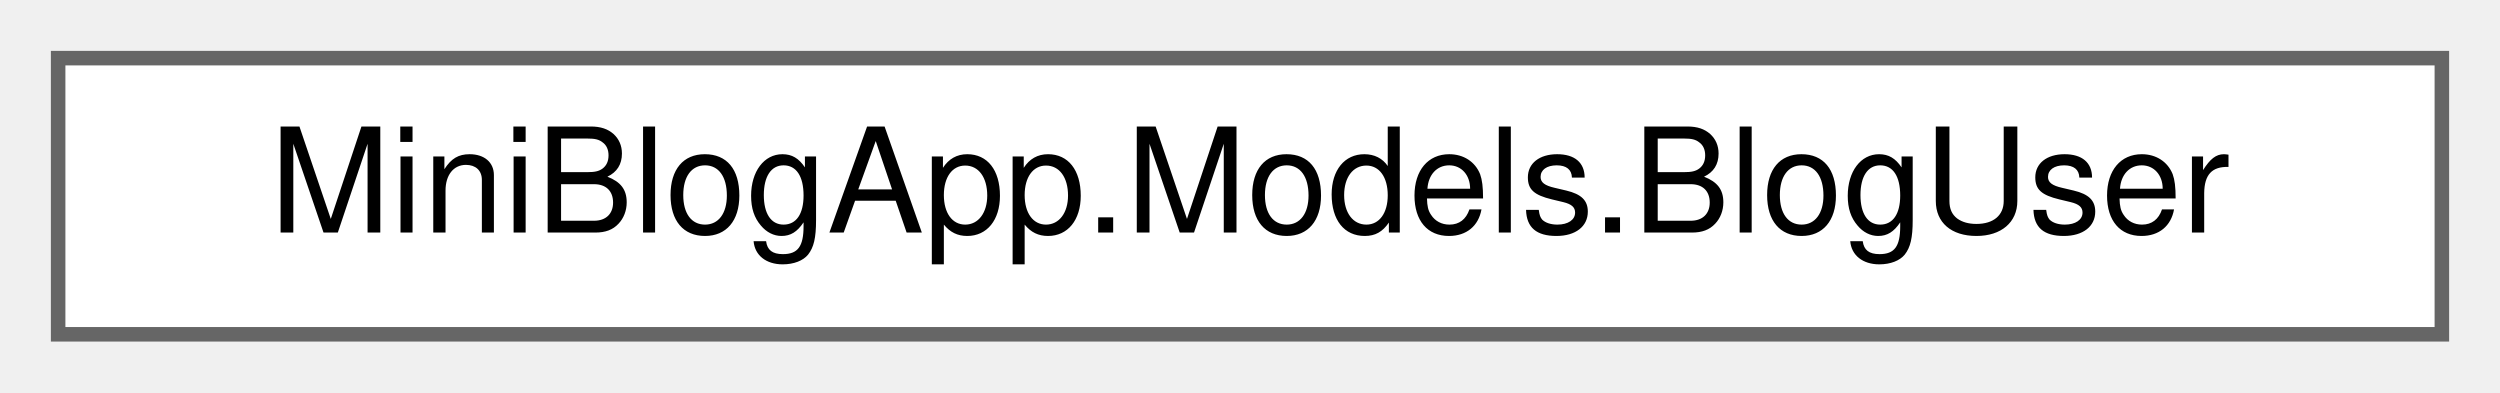
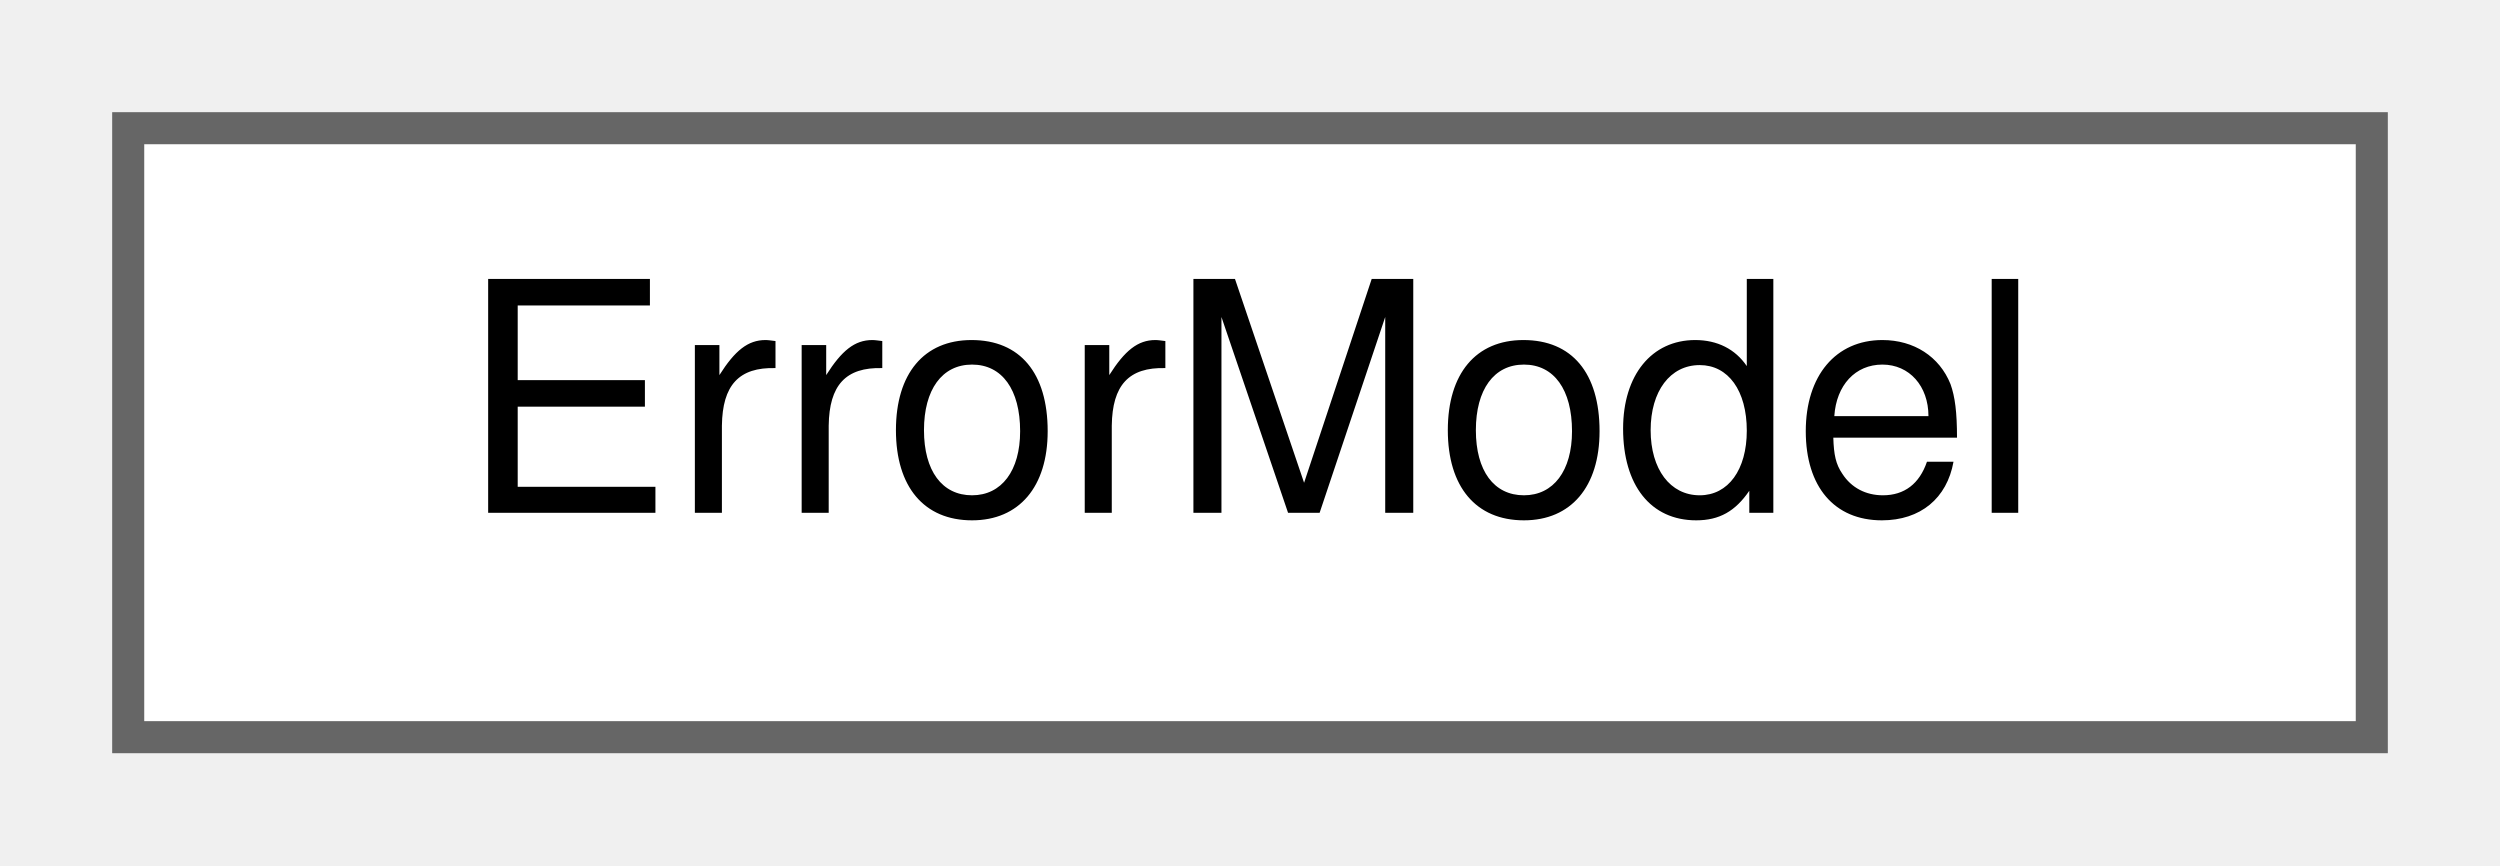
- <svg xmlns="http://www.w3.org/2000/svg" xmlns:xlink="http://www.w3.org/1999/xlink" width="172pt" height="27pt" viewBox="0.00 0.00 172.00 27.00">
+ <svg xmlns="http://www.w3.org/2000/svg" xmlns:xlink="http://www.w3.org/1999/xlink" width="78pt" height="27pt" viewBox="0.00 0.00 78.00 27.00">
  <g id="graph0" class="graph" transform="scale(1 1) rotate(0) translate(4 23)">
    <g id="Node000000" class="node">
      <g id="a_Node000000">
-         <a xlink:href="classMiniBlogApp_1_1Models_1_1BlogUser.html" target="_top" xlink:title=" ">
-           <polygon fill="white" stroke="#666666" points="164,-19 0,-19 0,0 164,0 164,-19" />
-           <text text-anchor="middle" x="82" y="-7" font-family="Helvetica,sans-Serif" font-size="10.00">MiniBlogApp.Models.BlogUser</text>
+         <a xlink:href="classErrorModel.html" target="_top" xlink:title="Handles display of application errors.">
+           <polygon fill="white" stroke="#666666" points="70,-19 0,-19 0,0 70,0 70,-19" />
+           <text text-anchor="middle" x="35" y="-7" font-family="Helvetica,sans-Serif" font-size="10.00">ErrorModel</text>
        </a>
      </g>
    </g>
  </g>
</svg>
